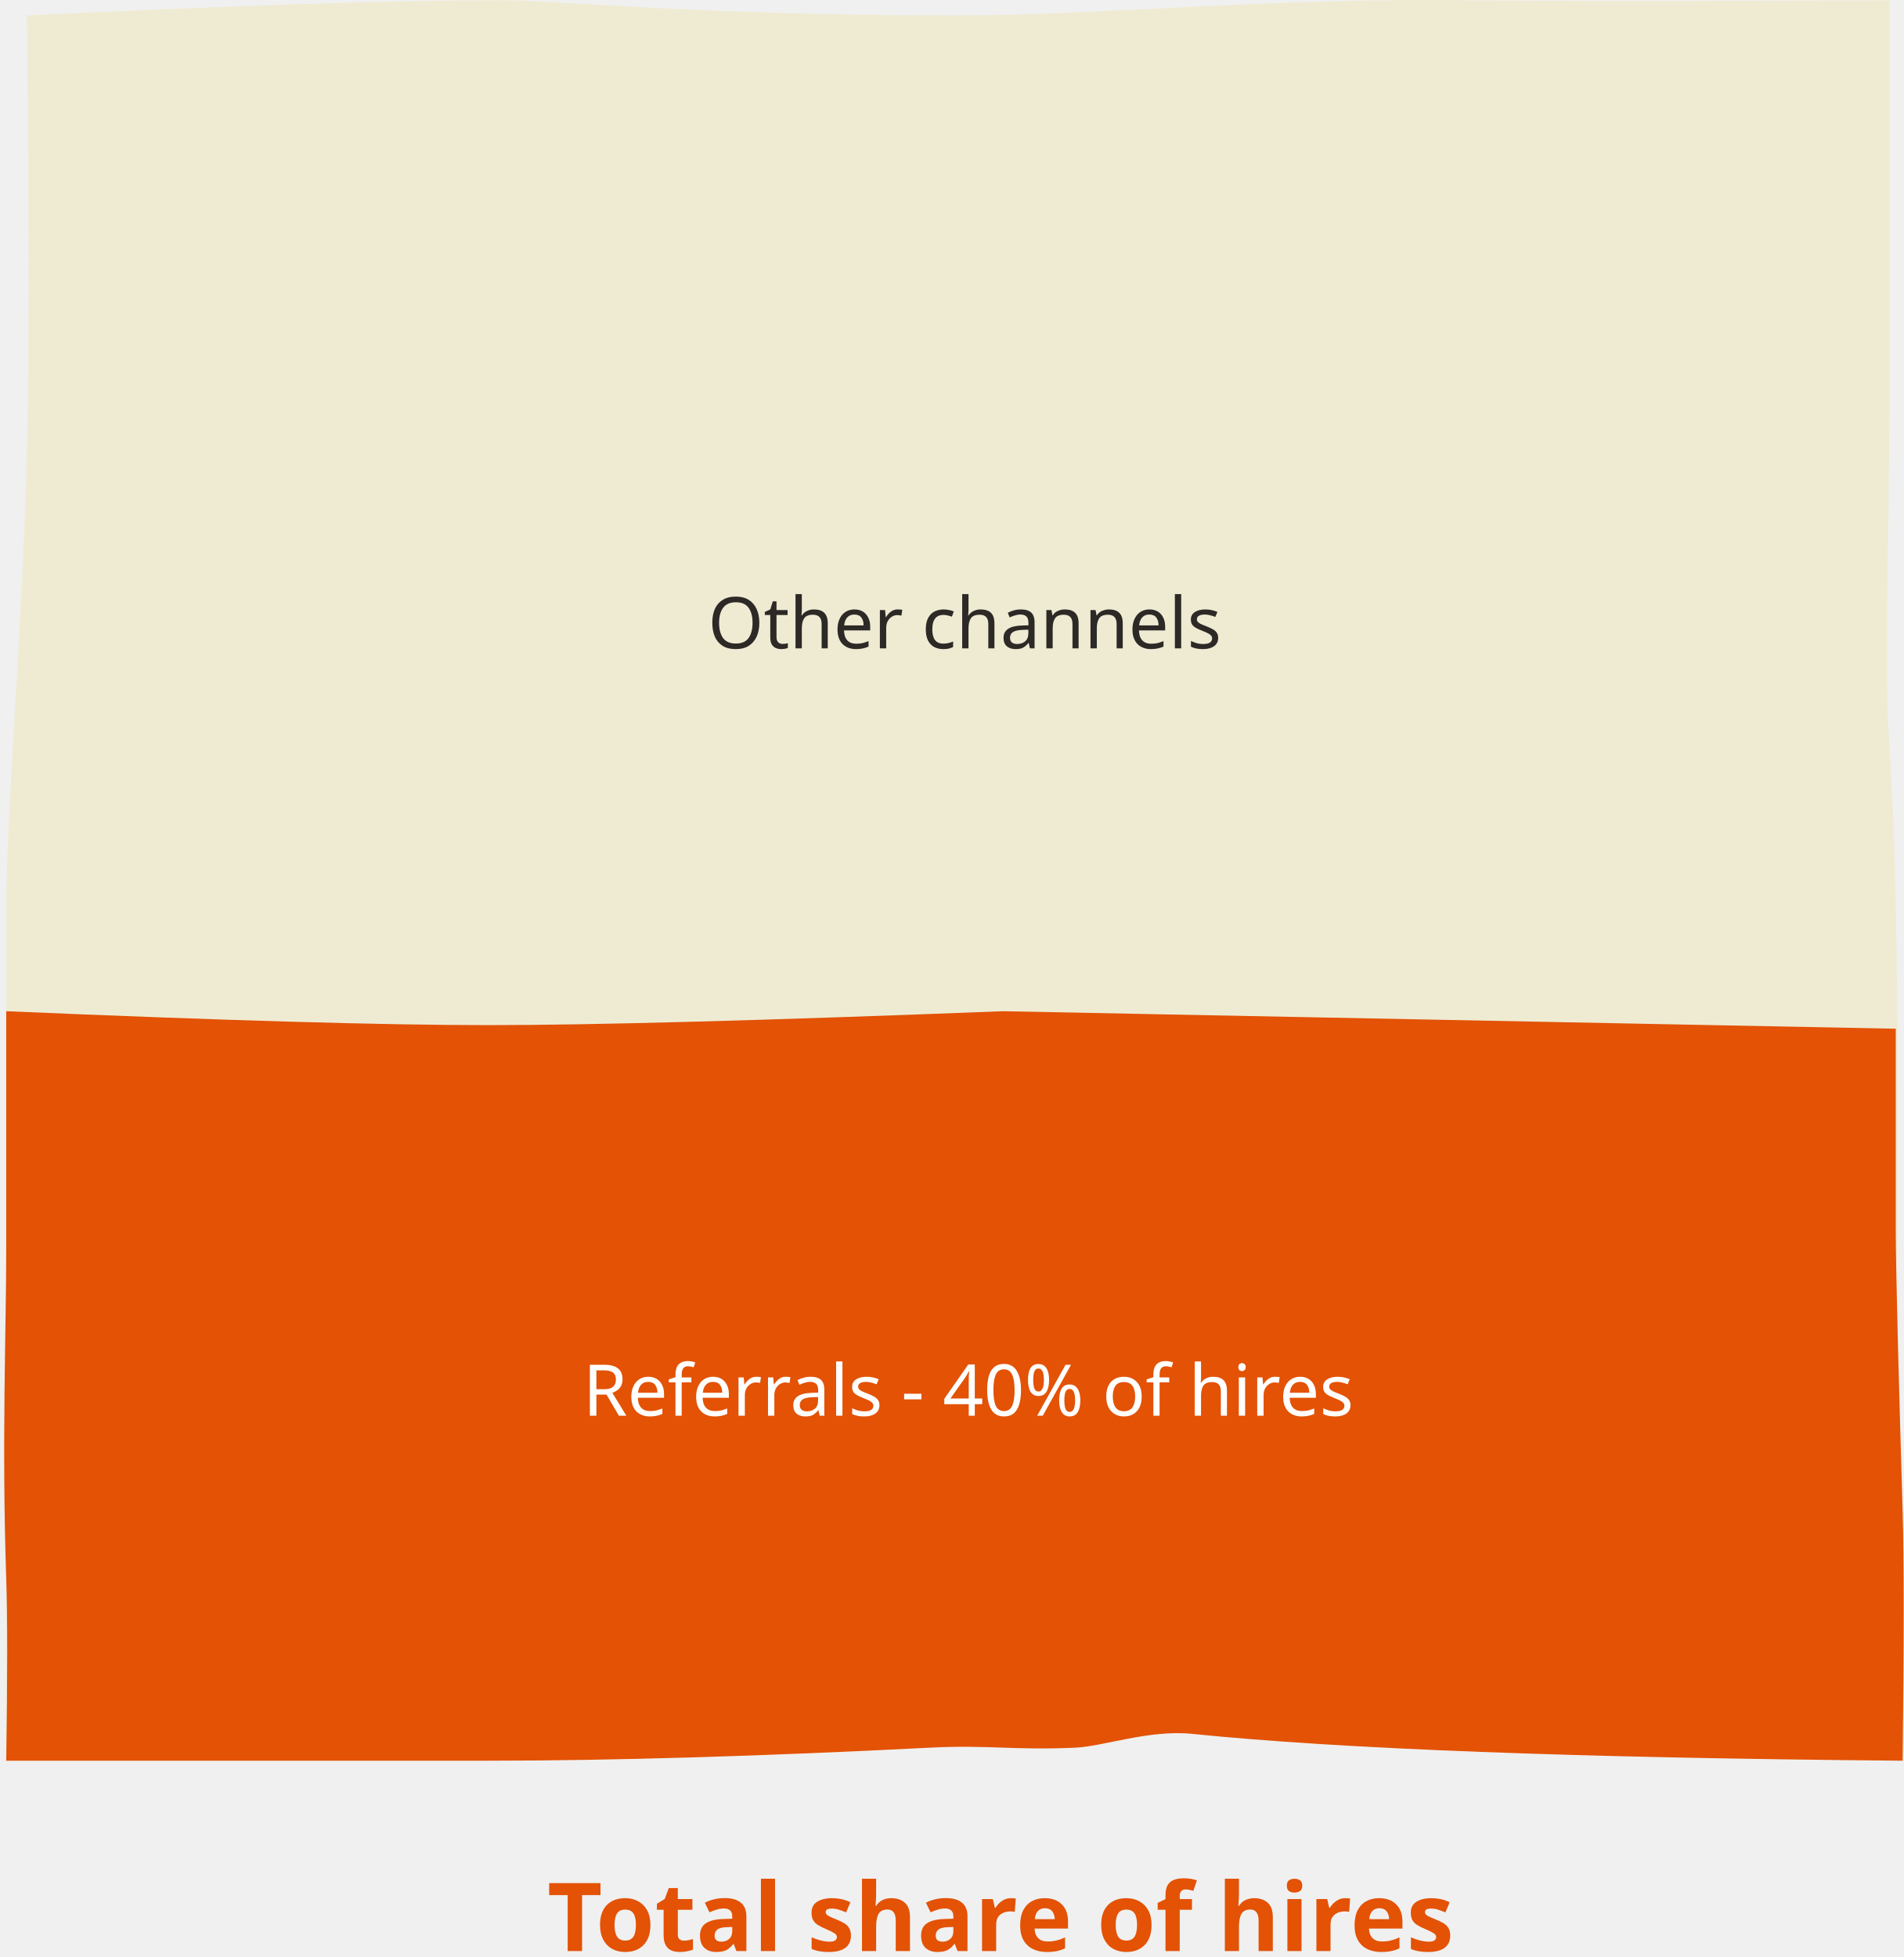
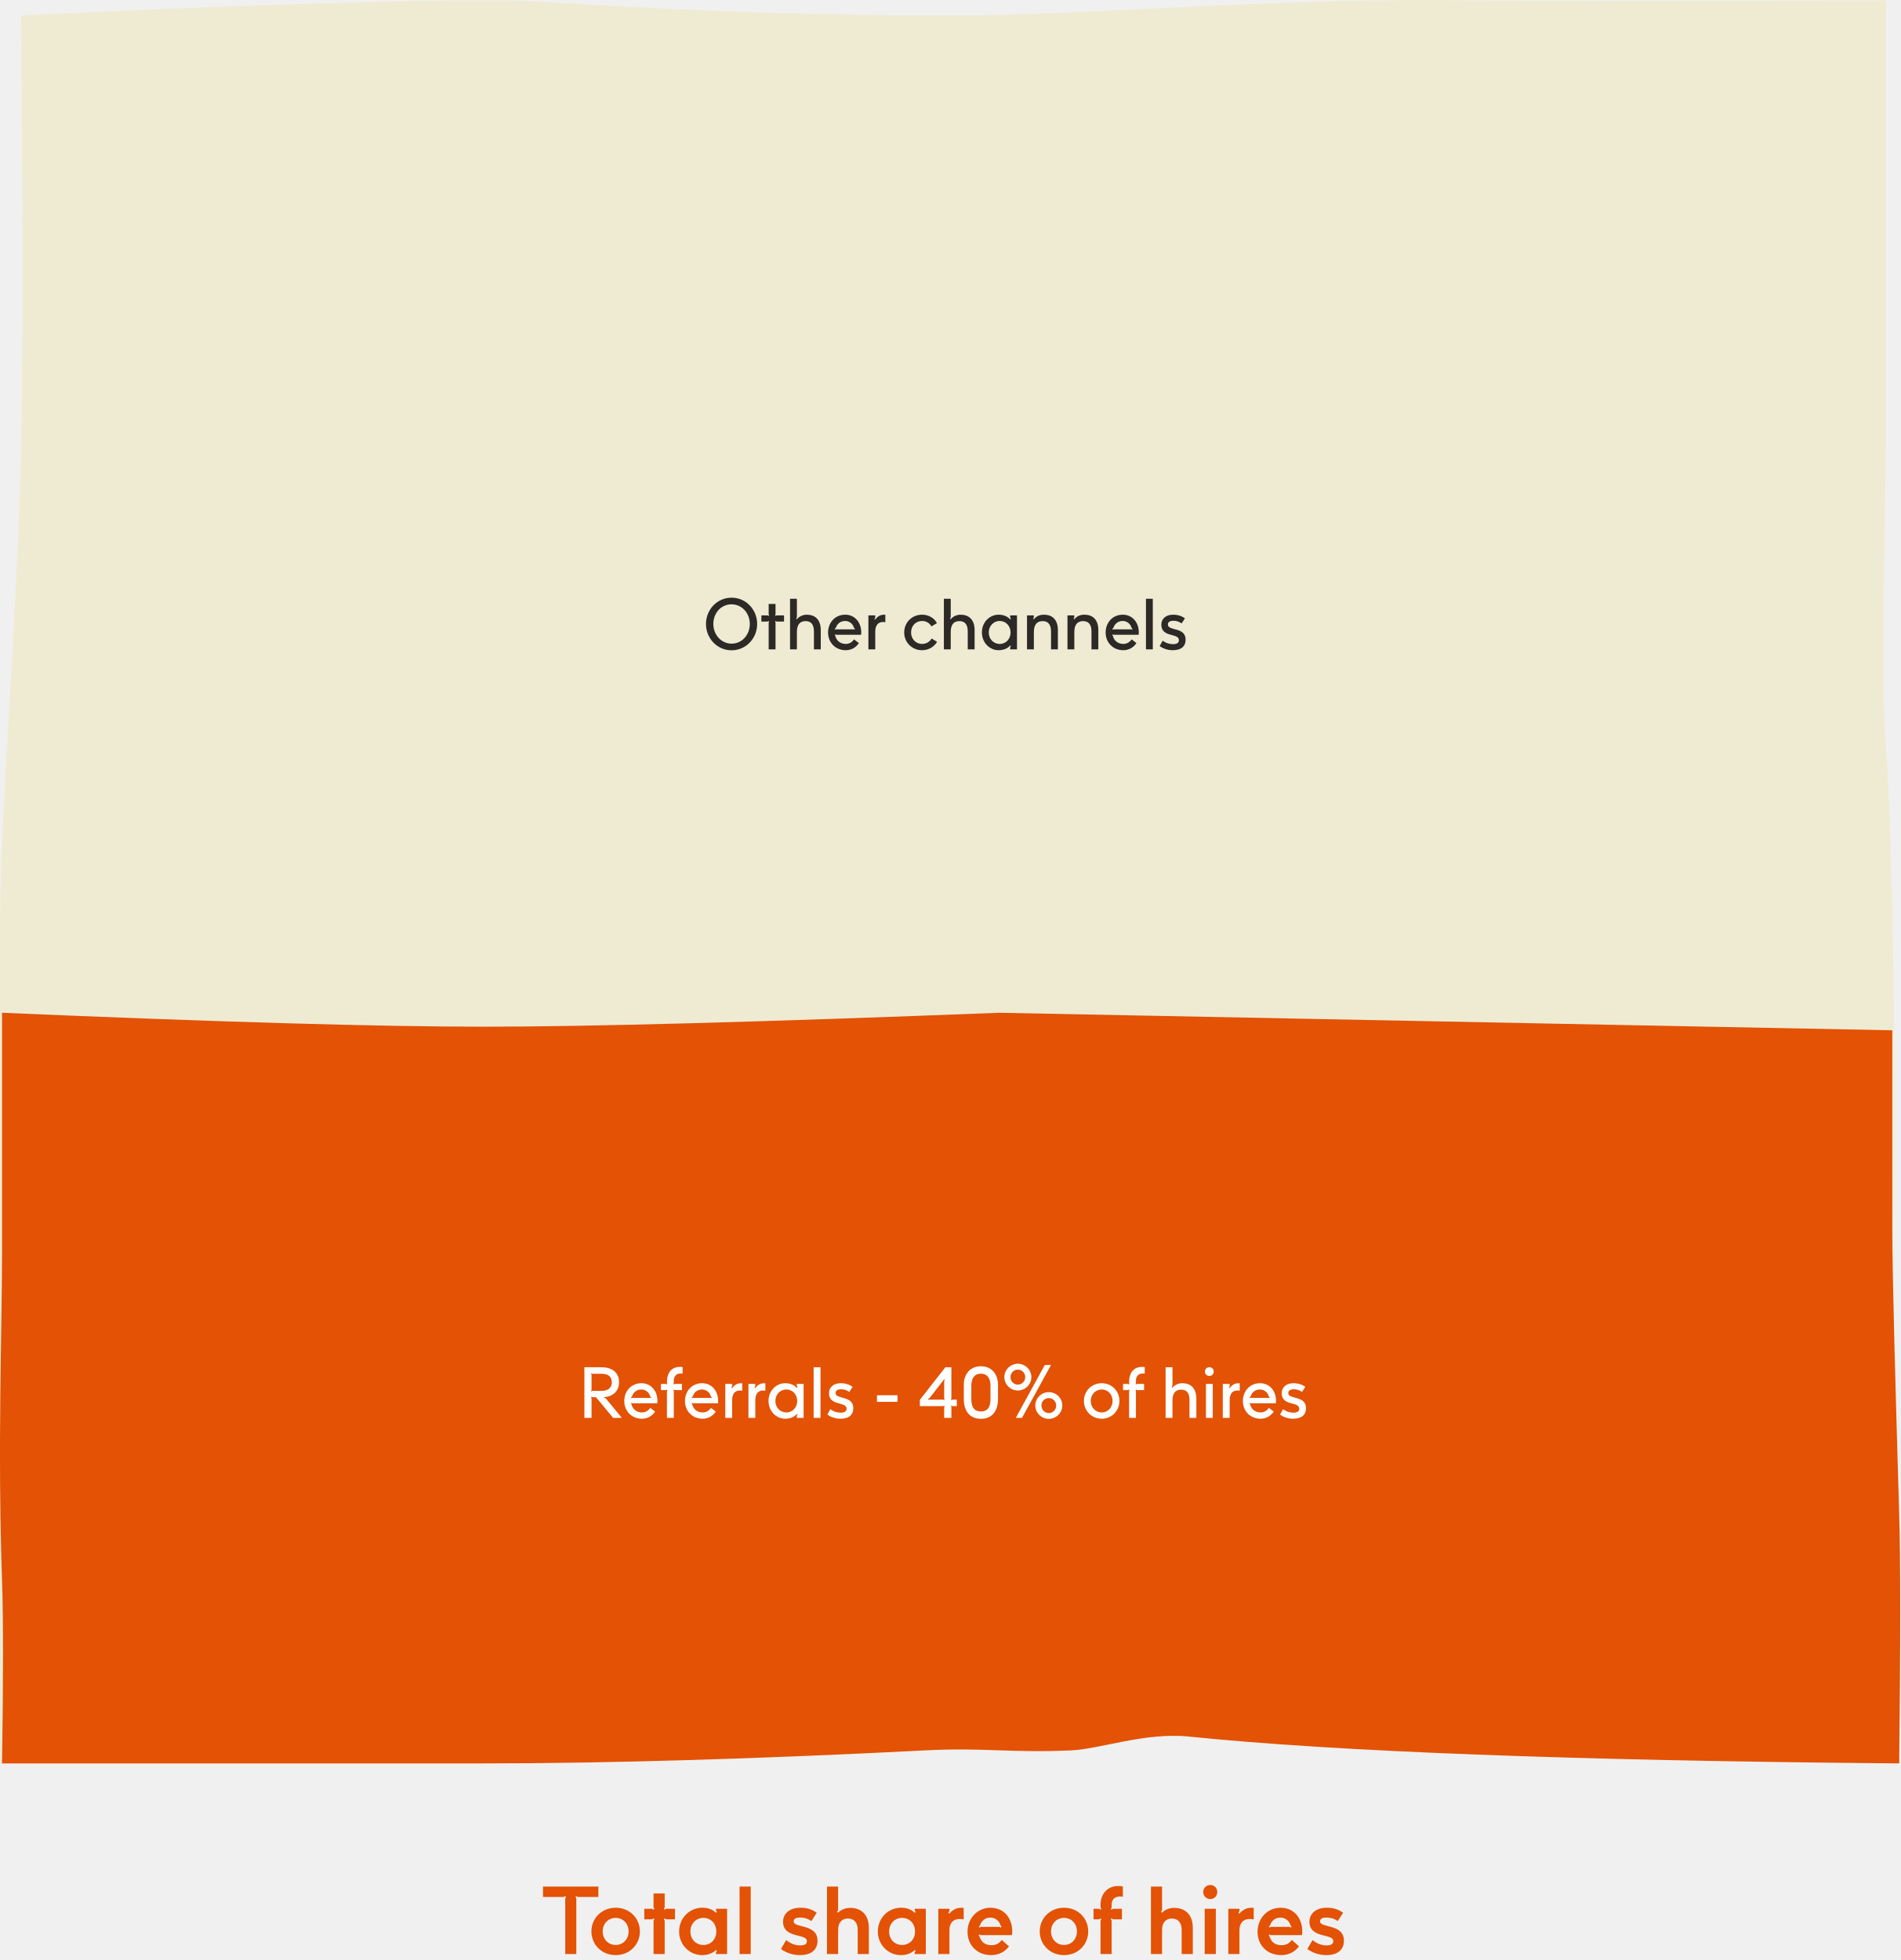
- <svg xmlns="http://www.w3.org/2000/svg" width="320px" height="329px" viewBox="0 0 320 329" version="1.1">
+ <svg xmlns="http://www.w3.org/2000/svg" width="319px" height="329px" viewBox="0 0 319 329" version="1.1">
  <defs />
  <g id="Screens" stroke="none" stroke-width="1" fill="none" fill-rule="evenodd">
-     <g id="hirer-updated" transform="translate(-567, -5084)">
-       <g id="bar-chart" transform="translate(171, 5060)">
-         <g id="right-bar-chart" transform="translate(396, 24)">
-           <path d="M4.511,2.589 C39.949,0.887 66.527,0.037 84.246,0.037 C93.574,0.037 118.439,2.615 161.058,2.589 C184.21,2.575 213.379,-0.359 246.359,0.037 C260.779,0.21 284.528,0.21 317.605,0.037 C317.605,16.733 317.605,28.85 317.605,36.388 C317.605,47.722 317.611,61.035 317.605,67.929 C317.587,89.39 316.657,111.935 317.605,125.519 C319.465,152.177 319.465,209.004 317.605,296 C260.245,292.607 217.225,290.911 188.545,290.911 C159.865,290.911 97.35,292.607 1,296 C1,236.115 1,189.246 1,155.393 C1,136.06 3.747,106.736 4.511,76.261 C4.893,61.002 4.893,36.445 4.511,2.589 Z" id="Rectangle-3" fill="#EFEBD3" />
-           <path d="M1.048,170 C37.37,171.558 64.373,172.338 82.056,172.338 C99.739,172.338 128.578,171.558 168.573,170 L318.666,172.944 C318.666,184.224 318.666,195.501 318.666,206.775 C318.666,213.853 319.235,234.374 319.825,254.138 C320.058,261.95 320.058,275.904 319.825,296 C265.095,295.531 225.286,294.028 200.398,291.489 C193.17,290.751 185.531,293.593 180.746,293.809 C170.442,294.275 166.084,293.305 156.26,293.809 C128.802,295.218 103.025,296 82.056,296 C25.338,296 -1.664,296 1.048,296 C1.266,281.91 1.266,271.683 1.048,265.319 C0.274,242.784 1.048,223.354 1.048,210.271 C1.048,191.646 1.048,178.222 1.048,170 Z" id="Rectangle-4" fill="#E35205" />
-           <text id="Other-channels" font-family="F37Jan-Regular, F37 Jan" font-size="12" font-weight="normal" fill="#2D2926">
-             <tspan x="119" y="109">Other channels</tspan>
-           </text>
-           <text id="Referrals---40%-of-h" font-family="F37Jan-Regular, F37 Jan" font-size="12" font-weight="normal" fill="#FFFFFF">
-             <tspan x="98" y="238">Referrals - 40% of hires</tspan>
-           </text>
-           <text id="Total-share-of-hires" font-family="F37Jan-Bold, F37 Jan" font-size="16" font-weight="bold" fill="#E35205">
-             <tspan x="92" y="328">Total share of hires</tspan>
-           </text>
-         </g>
+     <g id="hirer-updated-section-the-power-of-referrals-mobile" transform="translate(-29, -411)">
+       <g id="right-bar-chart" transform="translate(29, 411)">
+         <path d="M3.511,2.589 C38.949,0.887 65.527,0.037 83.246,0.037 C92.574,0.037 117.439,2.615 160.058,2.589 C183.21,2.575 212.379,-0.359 245.359,0.037 C259.779,0.21 283.528,0.21 316.605,0.037 C316.605,16.733 316.605,28.85 316.605,36.388 C316.605,47.722 316.611,61.035 316.605,67.929 C316.587,89.39 315.657,111.935 316.605,125.519 C318.465,152.177 318.465,209.004 316.605,296 C259.245,292.607 216.225,290.911 187.545,290.911 C158.865,290.911 96.35,292.607 0,296 C0,236.115 0,189.246 0,155.393 C0,136.06 2.747,106.736 3.511,76.261 C3.893,61.002 3.893,36.445 3.511,2.589 Z" id="Rectangle-3" fill="#EFEBD3" />
+         <path d="M0.344,170 C36.632,171.558 63.61,172.338 81.276,172.338 C98.943,172.338 127.755,171.558 167.713,170 L317.667,172.944 C317.667,184.224 317.667,195.501 317.667,206.775 C317.667,213.853 318.236,234.374 318.825,254.138 C319.058,261.95 319.058,275.904 318.825,296 C264.146,295.531 224.374,294.028 199.508,291.489 C192.288,290.751 184.656,293.593 179.875,293.809 C169.58,294.275 165.227,293.305 155.412,293.809 C127.98,295.218 102.226,296 81.276,296 C24.612,296 -2.366,296 0.344,296 C0.562,281.91 0.562,271.683 0.344,265.319 C-0.43,242.784 0.344,223.354 0.344,210.271 C0.344,191.646 0.344,178.222 0.344,170 Z" id="Rectangle-4" fill="#E35205" />
+         <path d="M122.812,109.156 C120.376,109.156 118.516,107.14 118.516,104.74 C118.516,102.34 120.376,100.324 122.812,100.324 C125.248,100.324 127.108,102.34 127.108,104.74 C127.108,107.14 125.248,109.156 122.812,109.156 Z M122.812,108.04 C124.6,108.04 125.872,106.528 125.872,104.74 C125.872,102.928 124.564,101.44 122.812,101.44 C121.024,101.44 119.752,102.928 119.752,104.74 C119.752,106.528 121.06,108.04 122.812,108.04 Z M129.04,109 L129.04,104.56 C129.04,104.452 129.052,104.416 129.124,104.344 L129.016,104.248 C128.944,104.32 128.884,104.332 128.824,104.332 L127.816,104.332 L127.816,103.3 L128.824,103.3 C128.884,103.3 128.944,103.312 129.016,103.384 L129.124,103.288 C129.052,103.216 129.04,103.18 129.04,103.072 L129.04,101.38 L130.192,101.38 L130.192,103.072 C130.192,103.18 130.18,103.216 130.108,103.288 L130.216,103.384 C130.288,103.312 130.348,103.3 130.408,103.3 L131.62,103.3 L131.62,104.332 L130.408,104.332 C130.348,104.332 130.288,104.32 130.216,104.248 L130.108,104.344 C130.18,104.416 130.192,104.452 130.192,104.56 L130.192,109 L129.04,109 Z M132.628,109 L132.628,100.504 L133.78,100.504 L133.78,103.456 C133.78,103.612 133.756,103.72 133.648,103.852 L133.768,103.948 C134.08,103.564 134.668,103.18 135.436,103.18 C136.792,103.18 137.788,103.972 137.788,105.772 L137.788,109 L136.636,109 L136.636,106.012 C136.636,104.848 136.192,104.26 135.232,104.26 C134.248,104.26 133.78,104.896 133.78,106.096 L133.78,109 L132.628,109 Z M141.988,109.144 C140.236,109.144 139.012,107.848 139.012,106.168 C139.012,104.548 140.14,103.18 141.904,103.18 C143.44,103.18 144.58,104.404 144.58,106.156 C144.58,106.312 144.568,106.432 144.556,106.552 L140.512,106.552 C140.308,106.552 140.284,106.54 140.236,106.48 L140.128,106.576 C140.2,106.648 140.224,106.684 140.236,106.744 C140.38,107.428 140.98,108.088 141.988,108.088 C142.54,108.088 143.056,107.812 143.368,107.32 L144.184,107.944 C143.704,108.688 142.9,109.144 141.988,109.144 Z M140.224,105.688 C140.272,105.64 140.308,105.64 140.416,105.64 L143.236,105.64 C143.344,105.64 143.38,105.64 143.428,105.688 L143.536,105.592 C143.452,105.508 143.368,105.424 143.344,105.34 C143.164,104.716 142.6,104.236 141.88,104.236 C141.028,104.236 140.524,104.776 140.332,105.34 C140.308,105.424 140.2,105.508 140.116,105.592 L140.224,105.688 Z M146.932,109 L145.78,109 L145.78,103.3 L146.932,103.3 L146.932,103.528 C146.932,103.708 146.884,103.816 146.8,103.912 L146.92,104.008 C147.42,103.319 147.984,103.179 148.46,103.179 C148.527,103.179 148.581,103.184 148.624,103.192 L148.624,104.44 C148.48,104.416 148.348,104.404 148.228,104.404 C147.376,104.404 146.932,105.016 146.932,106.024 L146.932,109 Z M154.792,109.144 C153.124,109.144 151.792,107.848 151.792,106.168 C151.792,104.44 153.136,103.18 154.792,103.18 C155.884,103.18 156.832,103.732 157.288,104.596 L156.364,105.148 C156.04,104.56 155.452,104.236 154.792,104.236 C153.772,104.236 152.944,105.016 152.944,106.18 C152.944,107.212 153.712,108.088 154.792,108.088 C155.5,108.088 156.076,107.728 156.4,107.176 L157.312,107.74 C156.82,108.58 155.872,109.144 154.792,109.144 Z M158.452,109 L158.452,100.504 L159.604,100.504 L159.604,103.456 C159.604,103.612 159.58,103.72 159.472,103.852 L159.592,103.948 C159.904,103.564 160.492,103.18 161.26,103.18 C162.616,103.18 163.612,103.972 163.612,105.772 L163.612,109 L162.46,109 L162.46,106.012 C162.46,104.848 162.016,104.26 161.056,104.26 C160.072,104.26 159.604,104.896 159.604,106.096 L159.604,109 L158.452,109 Z M167.632,109.144 C166.144,109.144 164.836,107.884 164.836,106.156 C164.836,104.404 166.168,103.18 167.632,103.18 C168.52,103.18 169.18,103.504 169.588,103.972 L169.708,103.876 C169.6,103.744 169.576,103.648 169.576,103.504 L169.576,103.3 L170.728,103.3 L170.728,109 L169.576,109 L169.576,108.82 C169.576,108.652 169.612,108.556 169.708,108.448 L169.588,108.352 C169.18,108.82 168.52,109.144 167.632,109.144 Z M167.836,108.088 C168.88,108.088 169.648,107.248 169.648,106.156 C169.648,105.088 168.88,104.236 167.836,104.236 C166.744,104.236 165.988,105.124 165.988,106.156 C165.988,107.248 166.768,108.088 167.836,108.088 Z M172.408,109 L172.408,103.3 L173.56,103.3 L173.56,103.408 C173.56,103.6 173.548,103.708 173.428,103.852 L173.548,103.948 C173.884,103.552 174.388,103.18 175.252,103.18 C176.608,103.18 177.592,103.972 177.592,105.76 L177.592,109 L176.44,109 L176.44,106 C176.44,104.848 175.972,104.26 175.024,104.26 C174.052,104.26 173.56,104.896 173.56,106.096 L173.56,109 L172.408,109 Z M179.2,109 L179.2,103.3 L180.352,103.3 L180.352,103.408 C180.352,103.6 180.34,103.708 180.22,103.852 L180.34,103.948 C180.676,103.552 181.18,103.18 182.044,103.18 C183.4,103.18 184.384,103.972 184.384,105.76 L184.384,109 L183.232,109 L183.232,106 C183.232,104.848 182.764,104.26 181.816,104.26 C180.844,104.26 180.352,104.896 180.352,106.096 L180.352,109 L179.2,109 Z M188.584,109.144 C186.832,109.144 185.608,107.848 185.608,106.168 C185.608,104.548 186.736,103.18 188.5,103.18 C190.036,103.18 191.176,104.404 191.176,106.156 C191.176,106.312 191.164,106.432 191.152,106.552 L187.108,106.552 C186.904,106.552 186.88,106.54 186.832,106.48 L186.724,106.576 C186.796,106.648 186.82,106.684 186.832,106.744 C186.976,107.428 187.576,108.088 188.584,108.088 C189.136,108.088 189.652,107.812 189.964,107.32 L190.78,107.944 C190.3,108.688 189.496,109.144 188.584,109.144 Z M186.82,105.688 C186.868,105.64 186.904,105.64 187.012,105.64 L189.832,105.64 C189.94,105.64 189.976,105.64 190.024,105.688 L190.132,105.592 C190.048,105.508 189.964,105.424 189.94,105.34 C189.76,104.716 189.196,104.236 188.476,104.236 C187.624,104.236 187.12,104.776 186.928,105.34 C186.904,105.424 186.796,105.508 186.712,105.592 L186.82,105.688 Z M192.376,109 L192.376,100.504 L193.528,100.504 L193.528,109 L192.376,109 Z M196.864,109.144 C196.048,109.144 195.268,108.88 194.68,108.448 L195.184,107.536 C195.712,107.944 196.36,108.124 196.888,108.124 C197.524,108.124 197.908,107.944 197.908,107.464 C197.908,106.204 194.956,107.068 194.956,104.86 C194.956,103.84 195.748,103.18 196.936,103.18 C197.704,103.18 198.436,103.408 198.916,103.804 L198.364,104.644 C197.908,104.32 197.452,104.2 196.984,104.2 C196.324,104.2 196.06,104.464 196.06,104.836 C196.06,105.952 199.036,105.196 199.036,107.368 C199.036,108.52 198.268,109.144 196.864,109.144 Z" id="Other-channels" fill="#2D2926" />
+         <path d="M98.104,238 L98.104,229.504 L100.972,229.504 C102.712,229.504 103.924,230.344 103.924,232.024 C103.924,233.644 102.724,234.448 101.416,234.52 L101.416,234.64 C101.56,234.628 101.704,234.736 101.812,234.868 L104.392,238 L102.928,238 L100.048,234.532 L99.52,234.532 C99.46,234.532 99.4,234.52 99.328,234.448 L99.22,234.544 C99.292,234.616 99.304,234.652 99.304,234.76 L99.304,238 L98.104,238 Z M99.328,233.548 C99.4,233.476 99.46,233.464 99.52,233.464 L100.984,233.464 C102.004,233.464 102.712,233.032 102.712,232.024 C102.712,231.016 102.004,230.596 100.984,230.596 L99.52,230.596 C99.46,230.596 99.4,230.584 99.328,230.512 L99.22,230.608 C99.292,230.68 99.304,230.716 99.304,230.824 L99.304,233.236 C99.304,233.344 99.292,233.38 99.22,233.452 L99.328,233.548 Z M107.776,238.144 C106.024,238.144 104.8,236.848 104.8,235.168 C104.8,233.548 105.928,232.18 107.692,232.18 C109.228,232.18 110.368,233.404 110.368,235.156 C110.368,235.312 110.356,235.432 110.344,235.552 L106.3,235.552 C106.096,235.552 106.072,235.54 106.024,235.48 L105.916,235.576 C105.988,235.648 106.012,235.684 106.024,235.744 C106.168,236.428 106.768,237.088 107.776,237.088 C108.328,237.088 108.844,236.812 109.156,236.32 L109.972,236.944 C109.492,237.688 108.688,238.144 107.776,238.144 Z M106.012,234.688 C106.06,234.64 106.096,234.64 106.204,234.64 L109.024,234.64 C109.132,234.64 109.168,234.64 109.216,234.688 L109.324,234.592 C109.24,234.508 109.156,234.424 109.132,234.34 C108.952,233.716 108.388,233.236 107.668,233.236 C106.816,233.236 106.312,233.776 106.12,234.34 C106.096,234.424 105.988,234.508 105.904,234.592 L106.012,234.688 Z M111.964,238 L111.964,233.56 C111.964,233.452 111.976,233.416 112.048,233.344 L111.94,233.248 C111.868,233.32 111.808,233.332 111.748,233.332 L110.956,233.332 L110.956,232.3 L111.748,232.3 C111.808,232.3 111.868,232.312 111.94,232.384 L112.048,232.288 C111.976,232.216 111.964,232.18 111.964,232.072 L111.964,232 C111.964,230.416 112.732,229.444 114.16,229.444 C114.22,229.444 114.4,229.444 114.592,229.468 L114.592,230.56 L114.544,230.56 C114.472,230.56 114.34,230.548 114.256,230.548 C113.38,230.548 113.116,231.22 113.116,231.748 L113.116,232.072 C113.116,232.18 113.104,232.216 113.032,232.288 L113.14,232.384 C113.212,232.312 113.272,232.3 113.332,232.3 L114.484,232.3 L114.484,233.332 L113.332,233.332 C113.272,233.332 113.212,233.32 113.14,233.248 L113.032,233.344 C113.104,233.416 113.116,233.452 113.116,233.56 L113.116,238 L111.964,238 Z M117.964,238.144 C116.212,238.144 114.988,236.848 114.988,235.168 C114.988,233.548 116.116,232.18 117.88,232.18 C119.416,232.18 120.556,233.404 120.556,235.156 C120.556,235.312 120.544,235.432 120.532,235.552 L116.488,235.552 C116.284,235.552 116.26,235.54 116.212,235.48 L116.104,235.576 C116.176,235.648 116.2,235.684 116.212,235.744 C116.356,236.428 116.956,237.088 117.964,237.088 C118.516,237.088 119.032,236.812 119.344,236.32 L120.16,236.944 C119.68,237.688 118.876,238.144 117.964,238.144 Z M116.2,234.688 C116.248,234.64 116.284,234.64 116.392,234.64 L119.212,234.64 C119.32,234.64 119.356,234.64 119.404,234.688 L119.512,234.592 C119.428,234.508 119.344,234.424 119.32,234.34 C119.14,233.716 118.576,233.236 117.856,233.236 C117.004,233.236 116.5,233.776 116.308,234.34 C116.284,234.424 116.176,234.508 116.092,234.592 L116.2,234.688 Z M122.908,238 L121.756,238 L121.756,232.3 L122.908,232.3 L122.908,232.528 C122.908,232.708 122.86,232.816 122.776,232.912 L122.896,233.008 C123.396,232.319 123.96,232.179 124.436,232.179 C124.503,232.179 124.557,232.184 124.6,232.192 L124.6,233.44 C124.456,233.416 124.324,233.404 124.204,233.404 C123.352,233.404 122.908,234.016 122.908,235.024 L122.908,238 Z M126.796,238 L125.644,238 L125.644,232.3 L126.796,232.3 L126.796,232.528 C126.796,232.708 126.748,232.816 126.664,232.912 L126.784,233.008 C127.284,232.319 127.848,232.179 128.324,232.179 C128.391,232.179 128.445,232.184 128.488,232.192 L128.488,233.44 C128.344,233.416 128.212,233.404 128.092,233.404 C127.24,233.404 126.796,234.016 126.796,235.024 L126.796,238 Z M131.812,238.144 C130.324,238.144 129.016,236.884 129.016,235.156 C129.016,233.404 130.348,232.18 131.812,232.18 C132.7,232.18 133.36,232.504 133.768,232.972 L133.888,232.876 C133.78,232.744 133.756,232.648 133.756,232.504 L133.756,232.3 L134.908,232.3 L134.908,238 L133.756,238 L133.756,237.82 C133.756,237.652 133.792,237.556 133.888,237.448 L133.768,237.352 C133.36,237.82 132.7,238.144 131.812,238.144 Z M132.016,237.088 C133.06,237.088 133.828,236.248 133.828,235.156 C133.828,234.088 133.06,233.236 132.016,233.236 C130.924,233.236 130.168,234.124 130.168,235.156 C130.168,236.248 130.948,237.088 132.016,237.088 Z M136.588,238 L136.588,229.504 L137.74,229.504 L137.74,238 L136.588,238 Z M141.076,238.144 C140.26,238.144 139.48,237.88 138.892,237.448 L139.396,236.536 C139.924,236.944 140.572,237.124 141.1,237.124 C141.736,237.124 142.12,236.944 142.12,236.464 C142.12,235.204 139.168,236.068 139.168,233.86 C139.168,232.84 139.96,232.18 141.148,232.18 C141.916,232.18 142.648,232.408 143.128,232.804 L142.576,233.644 C142.12,233.32 141.664,233.2 141.196,233.2 C140.536,233.2 140.272,233.464 140.272,233.836 C140.272,234.952 143.248,234.196 143.248,236.368 C143.248,237.52 142.48,238.144 141.076,238.144 Z M150.664,235.312 L147.22,235.312 L147.22,234.208 L150.664,234.208 L150.664,235.312 Z M158.5,238 L158.5,236.26 C158.5,236.152 158.512,236.116 158.584,236.044 L158.476,235.948 C158.404,236.02 158.344,236.032 158.284,236.032 L154.42,236.032 L154.42,234.976 L158.704,229.504 L159.712,229.504 L159.712,234.712 C159.712,234.82 159.7,234.856 159.628,234.928 L159.736,235.024 C159.808,234.952 159.868,234.94 159.928,234.94 L160.624,234.94 L160.624,236.032 L159.928,236.032 C159.868,236.032 159.808,236.02 159.736,235.948 L159.628,236.044 C159.7,236.116 159.712,236.152 159.712,236.26 L159.712,238 L158.5,238 Z M158.476,235.024 L158.584,234.928 C158.512,234.856 158.5,234.82 158.5,234.712 L158.5,231.988 C158.5,231.82 158.536,231.748 158.608,231.616 L158.488,231.544 L156.088,234.628 C155.992,234.748 155.956,234.796 155.8,234.796 L155.8,234.94 L158.284,234.94 C158.344,234.94 158.404,234.952 158.476,235.024 Z M164.668,238.156 C162.676,238.156 161.8,236.692 161.8,234.88 L161.8,232.42 C161.8,230.788 162.748,229.336 164.668,229.336 C166.504,229.336 167.536,230.692 167.536,232.42 L167.536,234.88 C167.536,236.596 166.732,238.156 164.668,238.156 Z M164.668,236.92 C165.952,236.92 166.276,235.984 166.276,234.796 L166.276,232.588 C166.276,231.568 165.892,230.584 164.668,230.584 C163.492,230.584 163.06,231.484 163.06,232.588 L163.06,234.796 C163.06,235.9 163.336,236.92 164.668,236.92 Z M173.14,231.16 C173.14,232.396 172.108,233.404 170.872,233.404 C169.636,233.404 168.604,232.396 168.604,231.16 C168.604,229.924 169.636,228.916 170.872,228.916 C172.108,228.916 173.14,229.924 173.14,231.16 Z M171.568,238 L170.524,238 L175.396,229.12 L176.44,229.12 L171.568,238 Z M170.872,232.42 C171.568,232.42 172.108,231.856 172.108,231.16 C172.108,230.464 171.568,229.9 170.872,229.9 C170.176,229.9 169.636,230.464 169.636,231.16 C169.636,231.856 170.176,232.42 170.872,232.42 Z M178.336,235.924 C178.336,237.16 177.304,238.168 176.068,238.168 C174.832,238.168 173.8,237.16 173.8,235.924 C173.8,234.688 174.832,233.68 176.068,233.68 C177.304,233.68 178.336,234.688 178.336,235.924 Z M176.068,237.196 C176.764,237.196 177.304,236.62 177.304,235.924 C177.304,235.228 176.764,234.676 176.068,234.676 C175.372,234.676 174.832,235.228 174.832,235.924 C174.832,236.62 175.372,237.196 176.068,237.196 Z M184.96,238.144 C183.244,238.144 181.96,236.8 181.96,235.144 C181.96,233.512 183.244,232.18 184.96,232.18 C186.652,232.18 187.924,233.512 187.924,235.144 C187.924,236.8 186.652,238.144 184.96,238.144 Z M184.96,237.088 C186.016,237.088 186.772,236.224 186.772,235.144 C186.772,234.1 186.016,233.236 184.96,233.236 C183.88,233.236 183.112,234.1 183.112,235.144 C183.112,236.224 183.88,237.088 184.96,237.088 Z M189.544,238 L189.544,233.56 C189.544,233.452 189.556,233.416 189.628,233.344 L189.52,233.248 C189.448,233.32 189.388,233.332 189.328,233.332 L188.536,233.332 L188.536,232.3 L189.328,232.3 C189.388,232.3 189.448,232.312 189.52,232.384 L189.628,232.288 C189.556,232.216 189.544,232.18 189.544,232.072 L189.544,232 C189.544,230.416 190.312,229.444 191.74,229.444 C191.8,229.444 191.98,229.444 192.172,229.468 L192.172,230.56 L192.124,230.56 C192.052,230.56 191.92,230.548 191.836,230.548 C190.96,230.548 190.696,231.22 190.696,231.748 L190.696,232.072 C190.696,232.18 190.684,232.216 190.612,232.288 L190.72,232.384 C190.792,232.312 190.852,232.3 190.912,232.3 L192.064,232.3 L192.064,233.332 L190.912,233.332 C190.852,233.332 190.792,233.32 190.72,233.248 L190.612,233.344 C190.684,233.416 190.696,233.452 190.696,233.56 L190.696,238 L189.544,238 Z M195.676,238 L195.676,229.504 L196.828,229.504 L196.828,232.456 C196.828,232.612 196.804,232.72 196.696,232.852 L196.816,232.948 C197.128,232.564 197.716,232.18 198.484,232.18 C199.84,232.18 200.836,232.972 200.836,234.772 L200.836,238 L199.684,238 L199.684,235.012 C199.684,233.848 199.24,233.26 198.28,233.26 C197.296,233.26 196.828,233.896 196.828,235.096 L196.828,238 L195.676,238 Z M203.02,230.968 C202.6,230.968 202.276,230.644 202.276,230.224 C202.276,229.804 202.6,229.492 203.02,229.492 C203.44,229.492 203.752,229.804 203.752,230.224 C203.752,230.644 203.44,230.968 203.02,230.968 Z M203.596,238 L202.444,238 L202.444,232.3 L203.596,232.3 L203.596,238 Z M206.428,238 L205.276,238 L205.276,232.3 L206.428,232.3 L206.428,232.528 C206.428,232.708 206.38,232.816 206.296,232.912 L206.416,233.008 C206.916,232.319 207.48,232.179 207.956,232.179 C208.023,232.179 208.077,232.184 208.12,232.192 L208.12,233.44 C207.976,233.416 207.844,233.404 207.724,233.404 C206.872,233.404 206.428,234.016 206.428,235.024 L206.428,238 Z M211.624,238.144 C209.872,238.144 208.648,236.848 208.648,235.168 C208.648,233.548 209.776,232.18 211.54,232.18 C213.076,232.18 214.216,233.404 214.216,235.156 C214.216,235.312 214.204,235.432 214.192,235.552 L210.148,235.552 C209.944,235.552 209.92,235.54 209.872,235.48 L209.764,235.576 C209.836,235.648 209.86,235.684 209.872,235.744 C210.016,236.428 210.616,237.088 211.624,237.088 C212.176,237.088 212.692,236.812 213.004,236.32 L213.82,236.944 C213.34,237.688 212.536,238.144 211.624,238.144 Z M209.86,234.688 C209.908,234.64 209.944,234.64 210.052,234.64 L212.872,234.64 C212.98,234.64 213.016,234.64 213.064,234.688 L213.172,234.592 C213.088,234.508 213.004,234.424 212.98,234.34 C212.8,233.716 212.236,233.236 211.516,233.236 C210.664,233.236 210.16,233.776 209.968,234.34 C209.944,234.424 209.836,234.508 209.752,234.592 L209.86,234.688 Z M217.072,238.144 C216.256,238.144 215.476,237.88 214.888,237.448 L215.392,236.536 C215.92,236.944 216.568,237.124 217.096,237.124 C217.732,237.124 218.116,236.944 218.116,236.464 C218.116,235.204 215.164,236.068 215.164,233.86 C215.164,232.84 215.956,232.18 217.144,232.18 C217.912,232.18 218.644,232.408 219.124,232.804 L218.572,233.644 C218.116,233.32 217.66,233.2 217.192,233.2 C216.532,233.2 216.268,233.464 216.268,233.836 C216.268,234.952 219.244,234.196 219.244,236.368 C219.244,237.52 218.476,238.144 217.072,238.144 Z" id="Referrals---40%-of-h" fill="#FFFFFF" />
+         <path d="M94.89,328 L94.89,318.752 C94.89,318.571 94.956,318.499 95.027,318.415 L94.883,318.275 C94.799,318.346 94.682,318.423 94.541,318.423 L91.16,318.423 L91.16,316.672 L100.451,316.672 L100.451,318.423 L97.086,318.423 C96.945,318.423 96.828,318.346 96.756,318.275 L96.6,318.415 C96.684,318.499 96.749,318.571 96.749,318.752 L96.749,328 L94.89,328 Z M103.357,328.18 C101.007,328.18 99.283,326.4 99.283,324.192 C99.283,322.004 101.007,320.228 103.357,320.228 C105.724,320.228 107.42,322.004 107.42,324.192 C107.42,326.4 105.711,328.18 103.357,328.18 Z M103.357,326.476 C104.617,326.476 105.527,325.497 105.527,324.192 C105.527,322.911 104.617,321.931 103.357,321.931 C102.101,321.931 101.176,322.911 101.176,324.192 C101.176,325.497 102.101,326.476 103.357,326.476 Z M109.715,328 L109.715,322.486 C109.715,322.33 109.768,322.257 109.864,322.161 L109.708,322.009 C109.599,322.117 109.507,322.17 109.39,322.17 L108.157,322.17 L108.157,320.4 L109.39,320.4 C109.507,320.4 109.599,320.453 109.708,320.561 L109.864,320.409 C109.768,320.313 109.715,320.24 109.715,320.084 L109.715,317.828 L111.583,317.828 L111.583,320.084 C111.583,320.24 111.53,320.313 111.434,320.409 L111.591,320.561 C111.699,320.453 111.791,320.4 111.908,320.4 L113.315,320.4 L113.315,322.17 L111.908,322.17 C111.791,322.17 111.699,322.117 111.591,322.009 L111.434,322.161 C111.53,322.257 111.583,322.33 111.583,322.486 L111.583,328 L109.715,328 Z M117.87,328.181 C115.714,328.181 113.994,326.389 114.007,324.208 C114.019,321.958 115.721,320.252 117.87,320.227 C118.845,320.215 119.589,320.5 120.207,321.075 L120.367,320.922 C120.248,320.807 120.191,320.679 120.191,320.524 L120.191,320.4 L122.06,320.4 L122.06,328 L120.179,328 L120.179,327.908 C120.179,327.684 120.252,327.605 120.367,327.486 L120.207,327.333 C119.589,327.883 118.845,328.181 117.87,328.181 Z M118.081,326.476 C119.362,326.476 120.25,325.504 120.25,324.208 C120.25,322.919 119.362,321.931 118.081,321.931 C116.797,321.931 115.9,322.943 115.9,324.208 C115.9,325.492 116.804,326.476 118.081,326.476 Z M124.158,328 L124.158,316.672 L126.026,316.672 L126.026,328 L124.158,328 Z M134.295,328.18 C132.924,328.18 131.834,327.692 131.1,327.153 L131.981,325.654 C132.709,326.26 133.524,326.549 134.29,326.549 C135.076,326.549 135.453,326.346 135.453,325.817 C135.453,324.506 131.455,325.436 131.455,322.579 C131.455,321.194 132.585,320.228 134.341,320.228 C135.439,320.228 136.268,320.47 137.105,321.072 L136.209,322.463 C135.539,321.994 134.857,321.871 134.332,321.871 C133.525,321.871 133.235,322.149 133.235,322.51 C133.235,323.702 137.24,322.854 137.24,325.775 C137.24,327.2 136.277,328.18 134.295,328.18 L134.295,328.18 Z M138.83,328 L138.83,316.672 L140.698,316.672 L140.698,320.497 C140.698,320.693 140.629,320.788 140.51,320.902 L140.67,321.055 C141.123,320.666 141.71,320.252 142.746,320.252 C144.444,320.252 145.858,321.247 145.858,323.635 L145.858,328 L143.989,328 L143.989,323.955 C143.989,322.587 143.25,322.037 142.351,322.037 C141.445,322.037 140.698,322.59 140.698,323.956 L140.698,328 L138.83,328 Z M151.23,328.181 C149.074,328.181 147.354,326.389 147.367,324.208 C147.379,321.958 149.081,320.252 151.23,320.227 C152.205,320.215 152.949,320.5 153.567,321.075 L153.727,320.922 C153.608,320.807 153.551,320.679 153.551,320.524 L153.551,320.4 L155.42,320.4 L155.42,328 L153.539,328 L153.539,327.908 C153.539,327.684 153.612,327.605 153.727,327.486 L153.567,327.333 C152.949,327.883 152.205,328.181 151.23,328.181 Z M151.441,326.476 C152.722,326.476 153.61,325.504 153.61,324.208 C153.61,322.919 152.722,321.931 151.441,321.931 C150.157,321.931 149.26,322.943 149.26,324.208 C149.26,325.492 150.164,326.476 151.441,326.476 Z M159.386,328 L157.518,328 L157.518,320.4 L159.386,320.4 L159.386,320.643 C159.386,320.821 159.31,320.953 159.198,321.068 L159.358,321.221 C160.07,320.452 160.648,320.231 161.466,320.231 C161.587,320.231 161.707,320.247 161.778,320.268 L161.778,322.191 C161.61,322.147 161.434,322.118 161.065,322.118 C159.941,322.118 159.386,322.91 159.386,323.971 L159.386,328 Z M166.415,328.18 C164.03,328.18 162.423,326.518 162.423,324.249 C162.423,321.99 164.104,320.228 166.279,320.228 C168.516,320.228 169.933,321.934 169.933,324.22 C169.933,324.428 169.917,324.638 169.889,324.822 L164.73,324.822 C164.557,324.822 164.476,324.757 164.436,324.689 L164.28,324.867 C164.339,324.926 164.42,325.011 164.436,325.066 C164.739,325.953 165.317,326.513 166.465,326.513 C167.127,326.513 167.655,326.293 168.181,325.637 L169.38,326.715 C168.666,327.658 167.631,328.18 166.415,328.18 L166.415,328.18 Z M164.482,323.559 C164.558,323.483 164.618,323.434 164.787,323.434 L167.661,323.434 C167.829,323.434 167.89,323.483 167.978,323.559 L168.135,323.407 C168.023,323.307 167.972,323.244 167.94,323.132 C167.713,322.387 167.047,321.882 166.259,321.882 C165.468,321.882 164.808,322.343 164.54,323.132 C164.495,323.244 164.437,323.307 164.313,323.407 L164.482,323.559 Z M178.621,328.18 C176.271,328.18 174.547,326.4 174.547,324.192 C174.547,322.004 176.271,320.228 178.621,320.228 C180.988,320.228 182.684,322.004 182.684,324.192 C182.684,326.4 180.975,328.18 178.621,328.18 Z M178.621,326.476 C179.881,326.476 180.791,325.497 180.791,324.192 C180.791,322.911 179.881,321.931 178.621,321.931 C177.365,321.931 176.44,322.911 176.44,324.192 C176.44,325.497 177.365,326.476 178.621,326.476 Z M184.75,328 L184.75,322.486 C184.75,322.33 184.803,322.257 184.899,322.161 L184.743,322.009 C184.634,322.117 184.542,322.17 184.425,322.17 L183.578,322.17 L183.578,320.4 L184.425,320.4 C184.542,320.4 184.634,320.453 184.743,320.561 L184.899,320.409 C184.803,320.313 184.75,320.24 184.75,320.084 L184.75,319.692 C184.75,318.06 185.786,316.58 187.74,316.58 C188.017,316.58 188.244,316.592 188.5,316.649 L188.5,318.375 L188.461,318.375 C188.402,318.375 188.238,318.347 187.978,318.347 C187.032,318.347 186.618,318.948 186.618,319.726 L186.618,320.084 C186.618,320.24 186.565,320.313 186.469,320.409 L186.626,320.561 C186.734,320.453 186.826,320.4 186.943,320.4 L188.344,320.4 L188.344,322.17 L186.943,322.17 C186.826,322.17 186.734,322.117 186.626,322.009 L186.469,322.161 C186.565,322.257 186.618,322.33 186.618,322.486 L186.618,328 L184.75,328 Z M193.214,328 L193.214,316.672 L195.082,316.672 L195.082,320.497 C195.082,320.693 195.013,320.788 194.894,320.902 L195.054,321.055 C195.507,320.666 196.094,320.252 197.13,320.252 C198.828,320.252 200.242,321.247 200.242,323.635 L200.242,328 L198.373,328 L198.373,323.955 C198.373,322.587 197.634,322.037 196.735,322.037 C195.829,322.037 195.082,322.59 195.082,323.956 L195.082,328 L193.214,328 Z M203.178,318.772 C202.508,318.772 201.989,318.254 201.989,317.583 C201.989,316.912 202.508,316.41 203.178,316.41 C203.849,316.41 204.351,316.912 204.351,317.583 C204.351,318.254 203.849,318.772 203.178,318.772 Z M204.106,328 L202.238,328 L202.238,320.4 L204.106,320.4 L204.106,328 Z M208.074,328 L206.206,328 L206.206,320.4 L208.074,320.4 L208.074,320.643 C208.074,320.821 207.998,320.953 207.886,321.068 L208.046,321.221 C208.758,320.452 209.336,320.231 210.154,320.231 C210.275,320.231 210.395,320.247 210.466,320.268 L210.466,322.191 C210.298,322.147 210.122,322.118 209.753,322.118 C208.629,322.118 208.074,322.91 208.074,323.971 L208.074,328 Z M215.103,328.18 C212.718,328.18 211.111,326.518 211.111,324.249 C211.111,321.99 212.792,320.228 214.967,320.228 C217.204,320.228 218.621,321.934 218.621,324.22 C218.621,324.428 218.605,324.638 218.577,324.822 L213.418,324.822 C213.245,324.822 213.164,324.757 213.124,324.689 L212.968,324.867 C213.027,324.926 213.108,325.011 213.124,325.066 C213.427,325.953 214.005,326.513 215.153,326.513 C215.815,326.513 216.343,326.293 216.869,325.637 L218.068,326.715 C217.354,327.658 216.319,328.18 215.103,328.18 L215.103,328.18 Z M213.17,323.559 C213.246,323.483 213.306,323.434 213.475,323.434 L216.349,323.434 C216.517,323.434 216.578,323.483 216.666,323.559 L216.823,323.407 C216.711,323.307 216.66,323.244 216.628,323.132 C216.401,322.387 215.735,321.882 214.947,321.882 C214.156,321.882 213.496,322.343 213.228,323.132 C213.183,323.244 213.125,323.307 213.001,323.407 L213.17,323.559 Z M222.663,328.18 C221.292,328.18 220.202,327.692 219.468,327.153 L220.349,325.654 C221.077,326.26 221.892,326.549 222.658,326.549 C223.444,326.549 223.821,326.346 223.821,325.817 C223.821,324.506 219.823,325.436 219.823,322.579 C219.823,321.194 220.953,320.228 222.709,320.228 C223.807,320.228 224.636,320.47 225.473,321.072 L224.577,322.463 C223.907,321.994 223.225,321.871 222.7,321.871 C221.893,321.871 221.603,322.149 221.603,322.51 C221.603,323.702 225.608,322.854 225.608,325.775 C225.608,327.2 224.645,328.18 222.663,328.18 L222.663,328.18 Z" id="Total-share-of-hires" fill="#E35205" />
      </g>
    </g>
  </g>
</svg>
